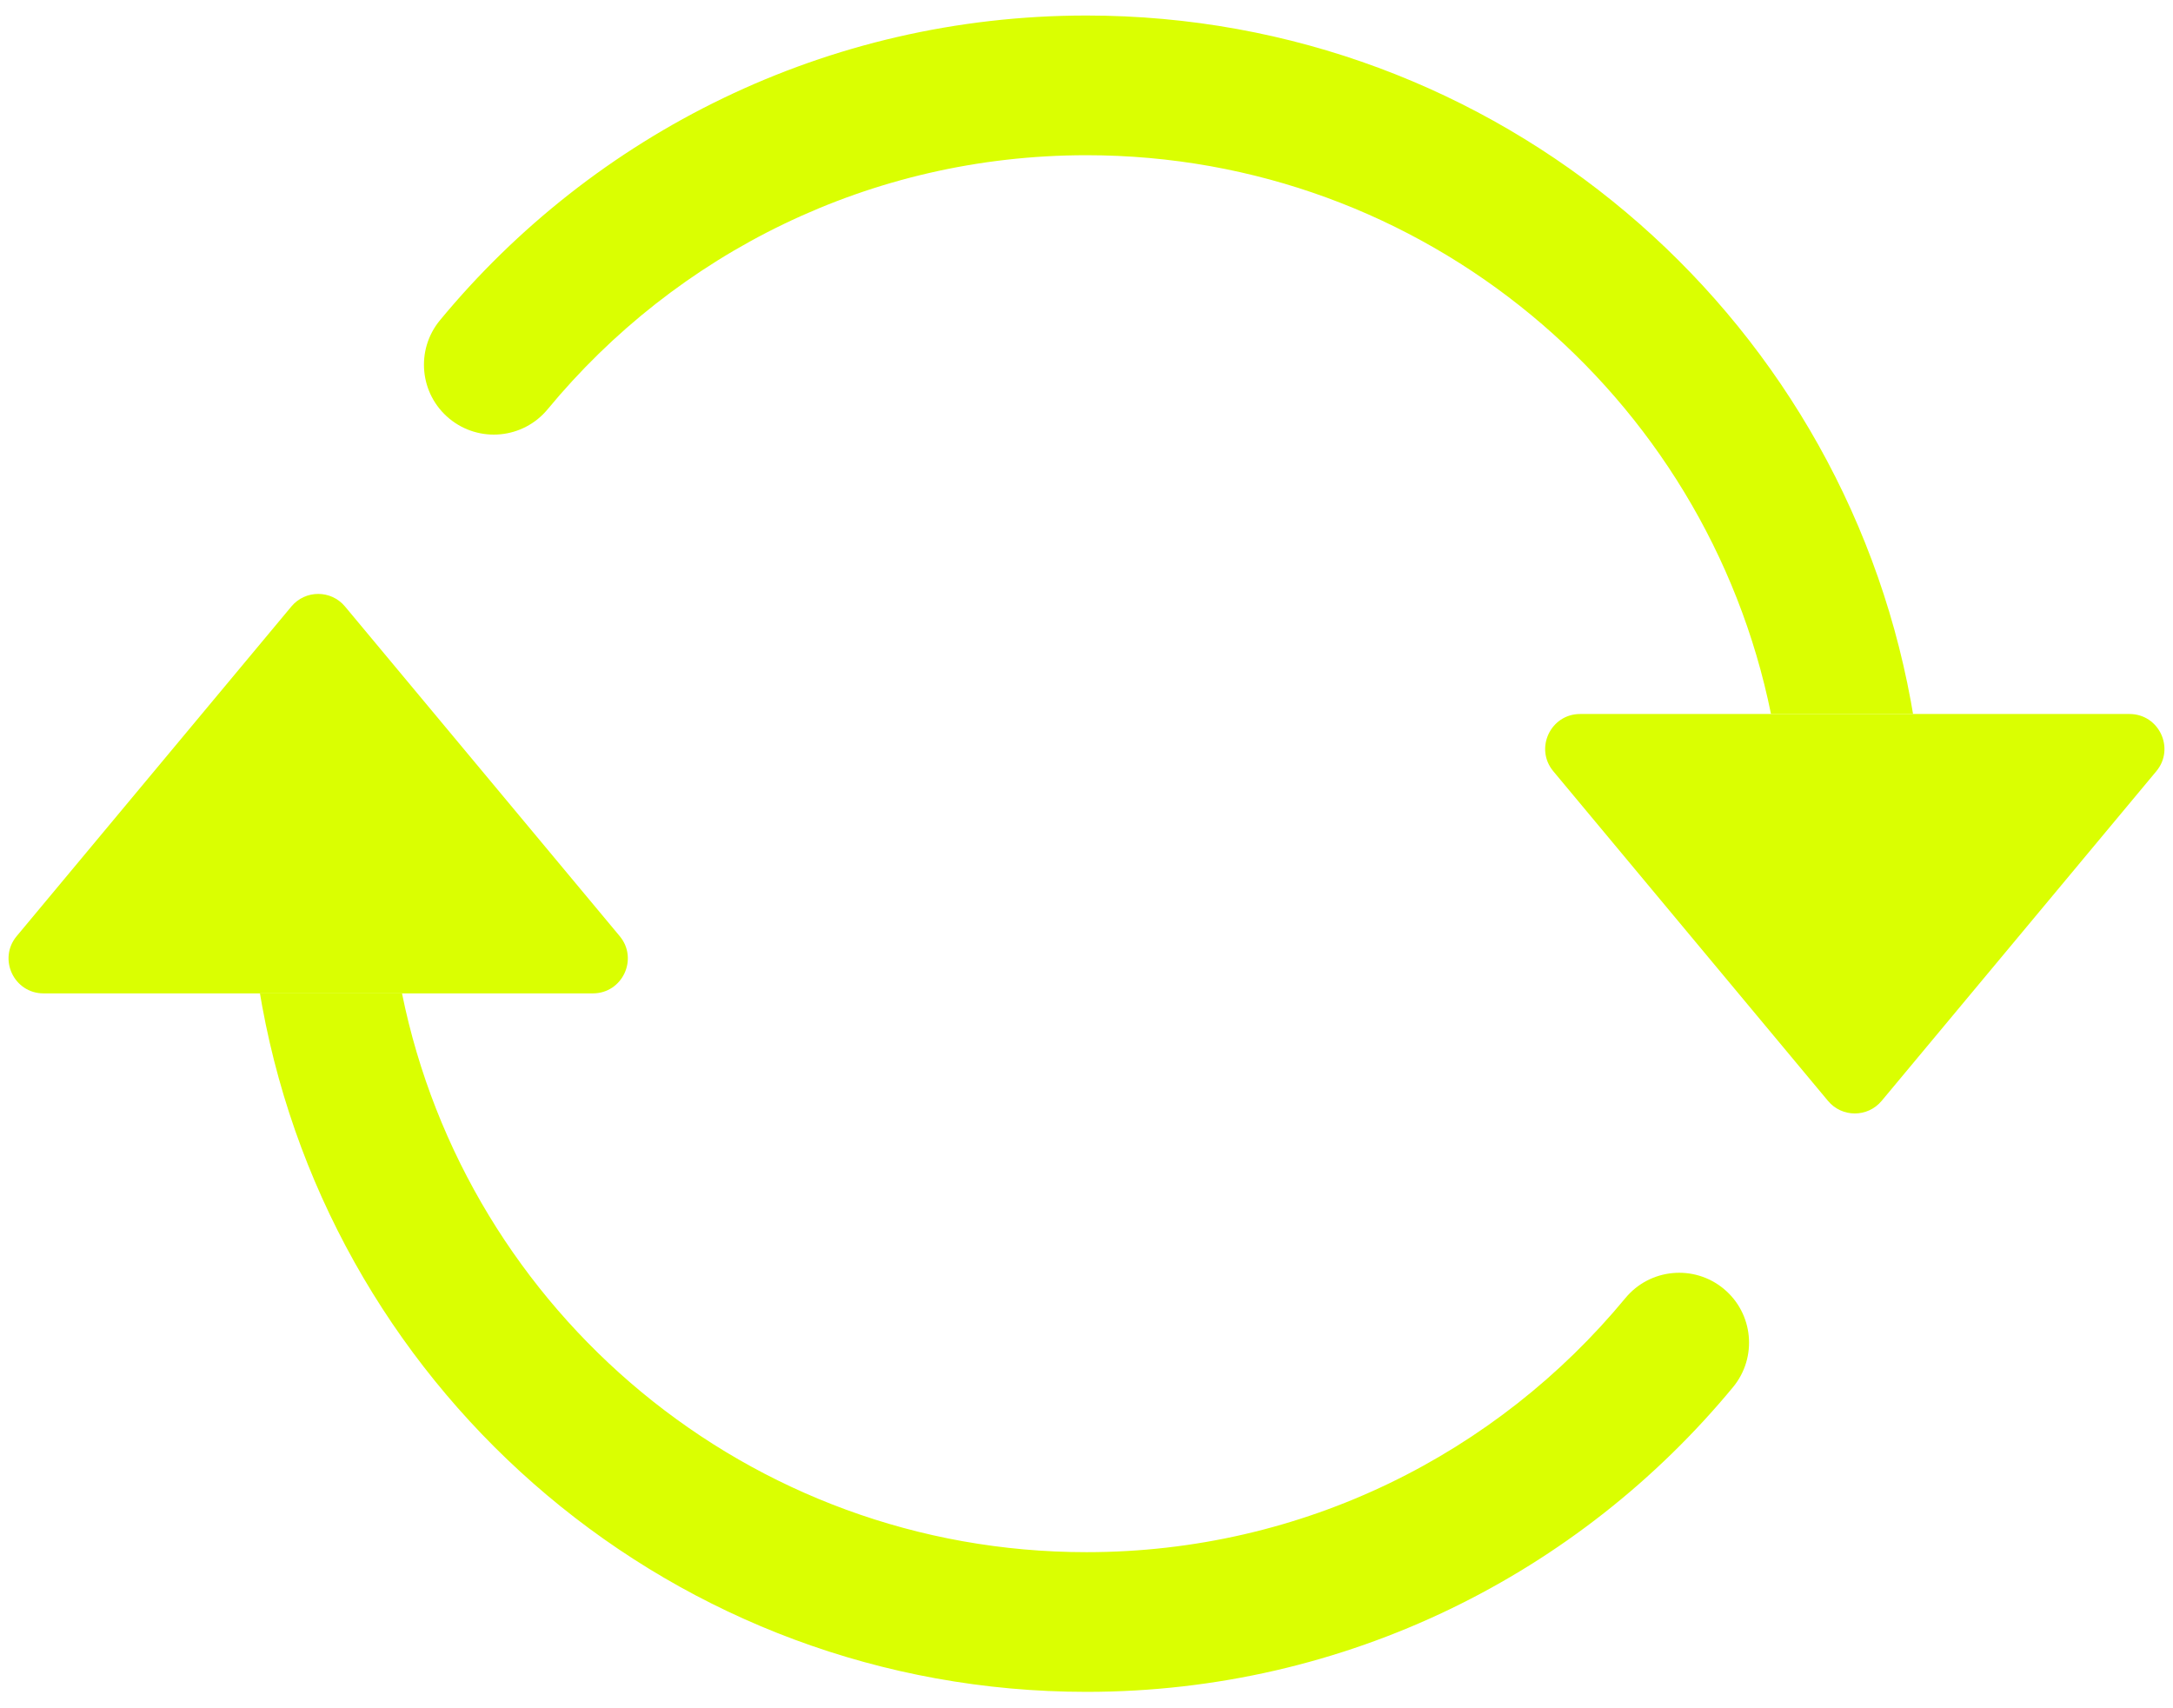
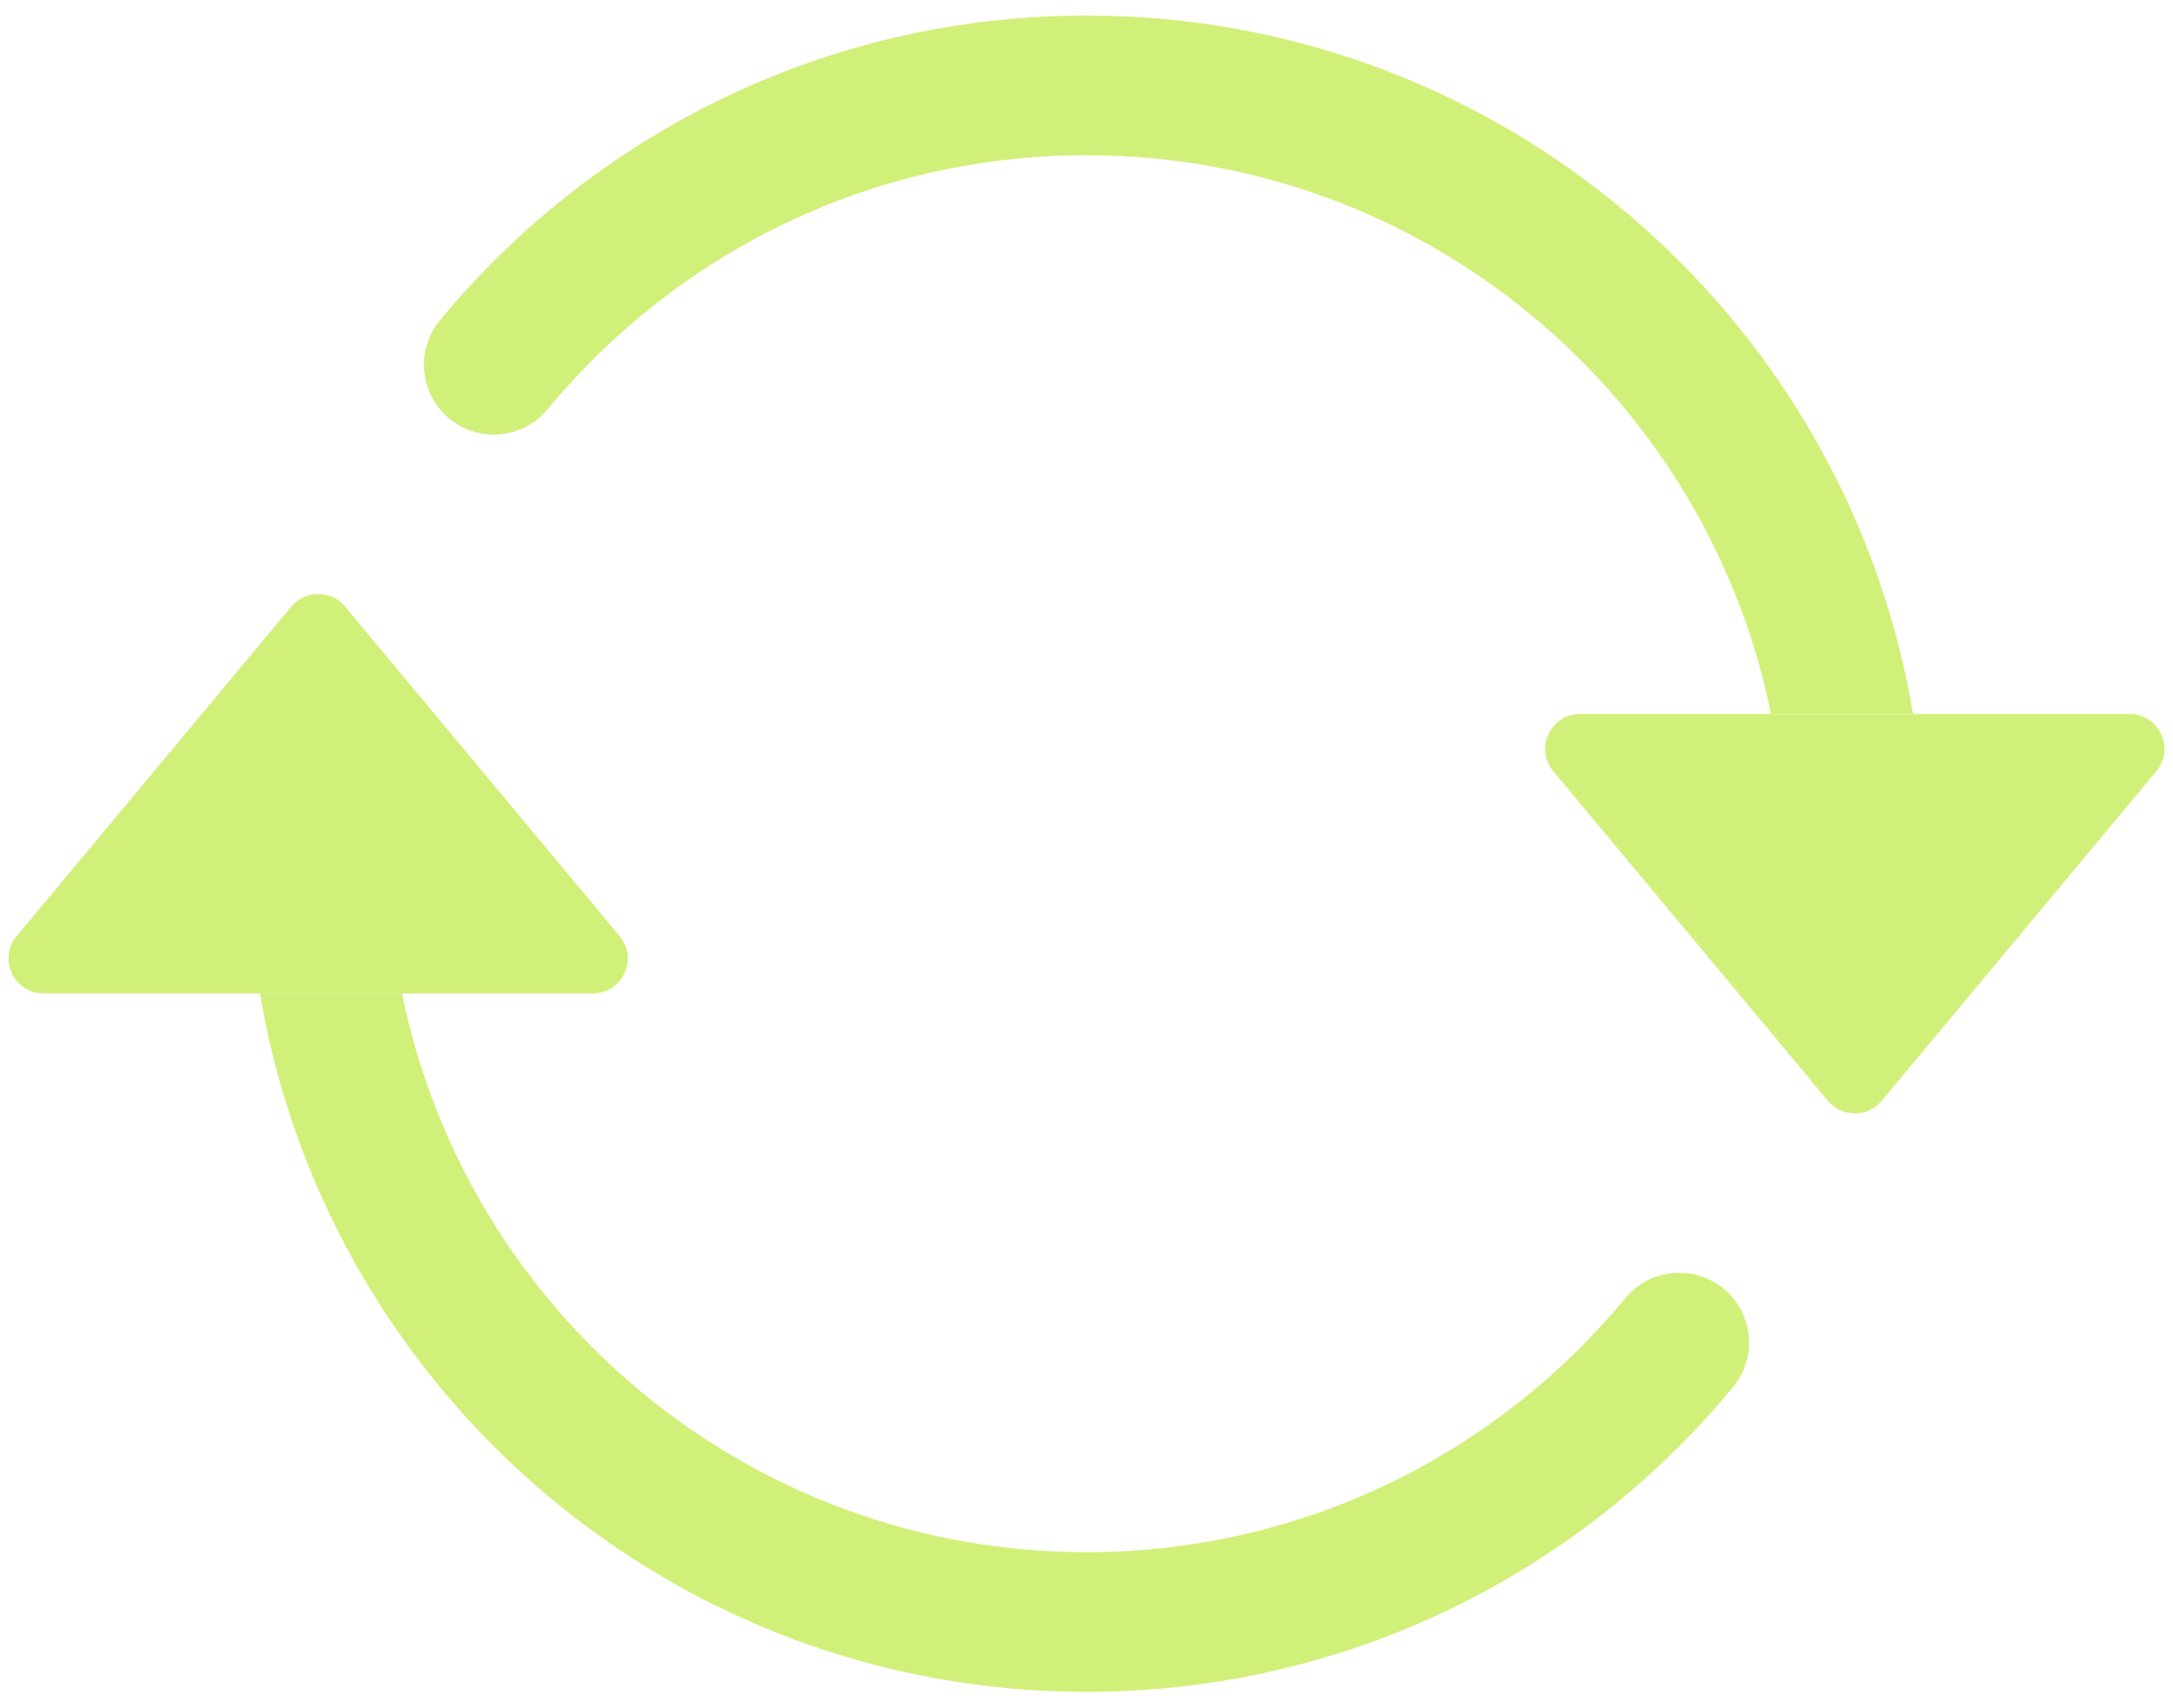
<svg xmlns="http://www.w3.org/2000/svg" width="70" height="55" viewBox="0 0 70 55" fill="none">
-   <path d="M50.902 23H68.598C69.552 23 70.073 24.113 69.462 24.845L60.614 35.463C60.164 36.003 59.336 36.003 58.886 35.463L50.038 24.845C49.427 24.113 49.948 23 50.902 23Z" fill="#DAFF01" />
-   <path d="M1.402 32H19.098C20.052 32 20.573 30.887 19.962 30.155L11.114 19.537C10.665 18.997 9.836 18.997 9.386 19.537L0.538 30.155C-0.073 30.887 0.448 32 1.402 32Z" fill="#DAFF01" />
-   <path fill-rule="evenodd" clip-rule="evenodd" d="M35 5C28.014 5 21.773 8.181 17.642 13.183C16.851 14.141 15.433 14.276 14.475 13.485C13.516 12.694 13.381 11.275 14.172 10.317C19.121 4.325 26.615 0.5 35 0.5C48.238 0.5 59.246 10.024 61.555 22.593C61.58 22.729 61.603 22.864 61.626 23H57.05C54.967 12.73 45.884 5 35 5ZM12.95 32C15.033 42.27 24.116 50 35 50C41.986 50 48.227 46.819 52.358 41.817C53.149 40.859 54.567 40.724 55.526 41.515C56.484 42.306 56.619 43.725 55.828 44.683C50.879 50.675 43.385 54.5 35 54.5C21.762 54.5 10.754 44.976 8.445 32.407C8.42 32.271 8.396 32.136 8.374 32H12.95Z" fill="#DAFF01" />
+   <path d="M50.902 23H68.598C69.552 23 70.073 24.113 69.462 24.845L60.614 35.463C60.164 36.003 59.336 36.003 58.886 35.463L50.038 24.845C49.427 24.113 49.948 23 50.902 23Z" fill="#D1F079" />
+   <path d="M1.402 32H19.098C20.052 32 20.573 30.887 19.962 30.155L11.114 19.537C10.665 18.997 9.836 18.997 9.386 19.537L0.538 30.155C-0.073 30.887 0.448 32 1.402 32Z" fill="#D1F079" />
+   <path fill-rule="evenodd" clip-rule="evenodd" d="M35 5C28.014 5 21.773 8.181 17.642 13.183C16.851 14.141 15.433 14.276 14.475 13.485C13.516 12.694 13.381 11.275 14.172 10.317C19.121 4.325 26.615 0.5 35 0.5C48.238 0.5 59.246 10.024 61.555 22.593C61.58 22.729 61.603 22.864 61.626 23H57.05C54.967 12.73 45.884 5 35 5ZM12.95 32C15.033 42.27 24.116 50 35 50C41.986 50 48.227 46.819 52.358 41.817C53.149 40.859 54.567 40.724 55.526 41.515C56.484 42.306 56.619 43.725 55.828 44.683C50.879 50.675 43.385 54.5 35 54.5C21.762 54.5 10.754 44.976 8.445 32.407C8.42 32.271 8.396 32.136 8.374 32H12.95Z" fill="#D1F079" />
</svg>
